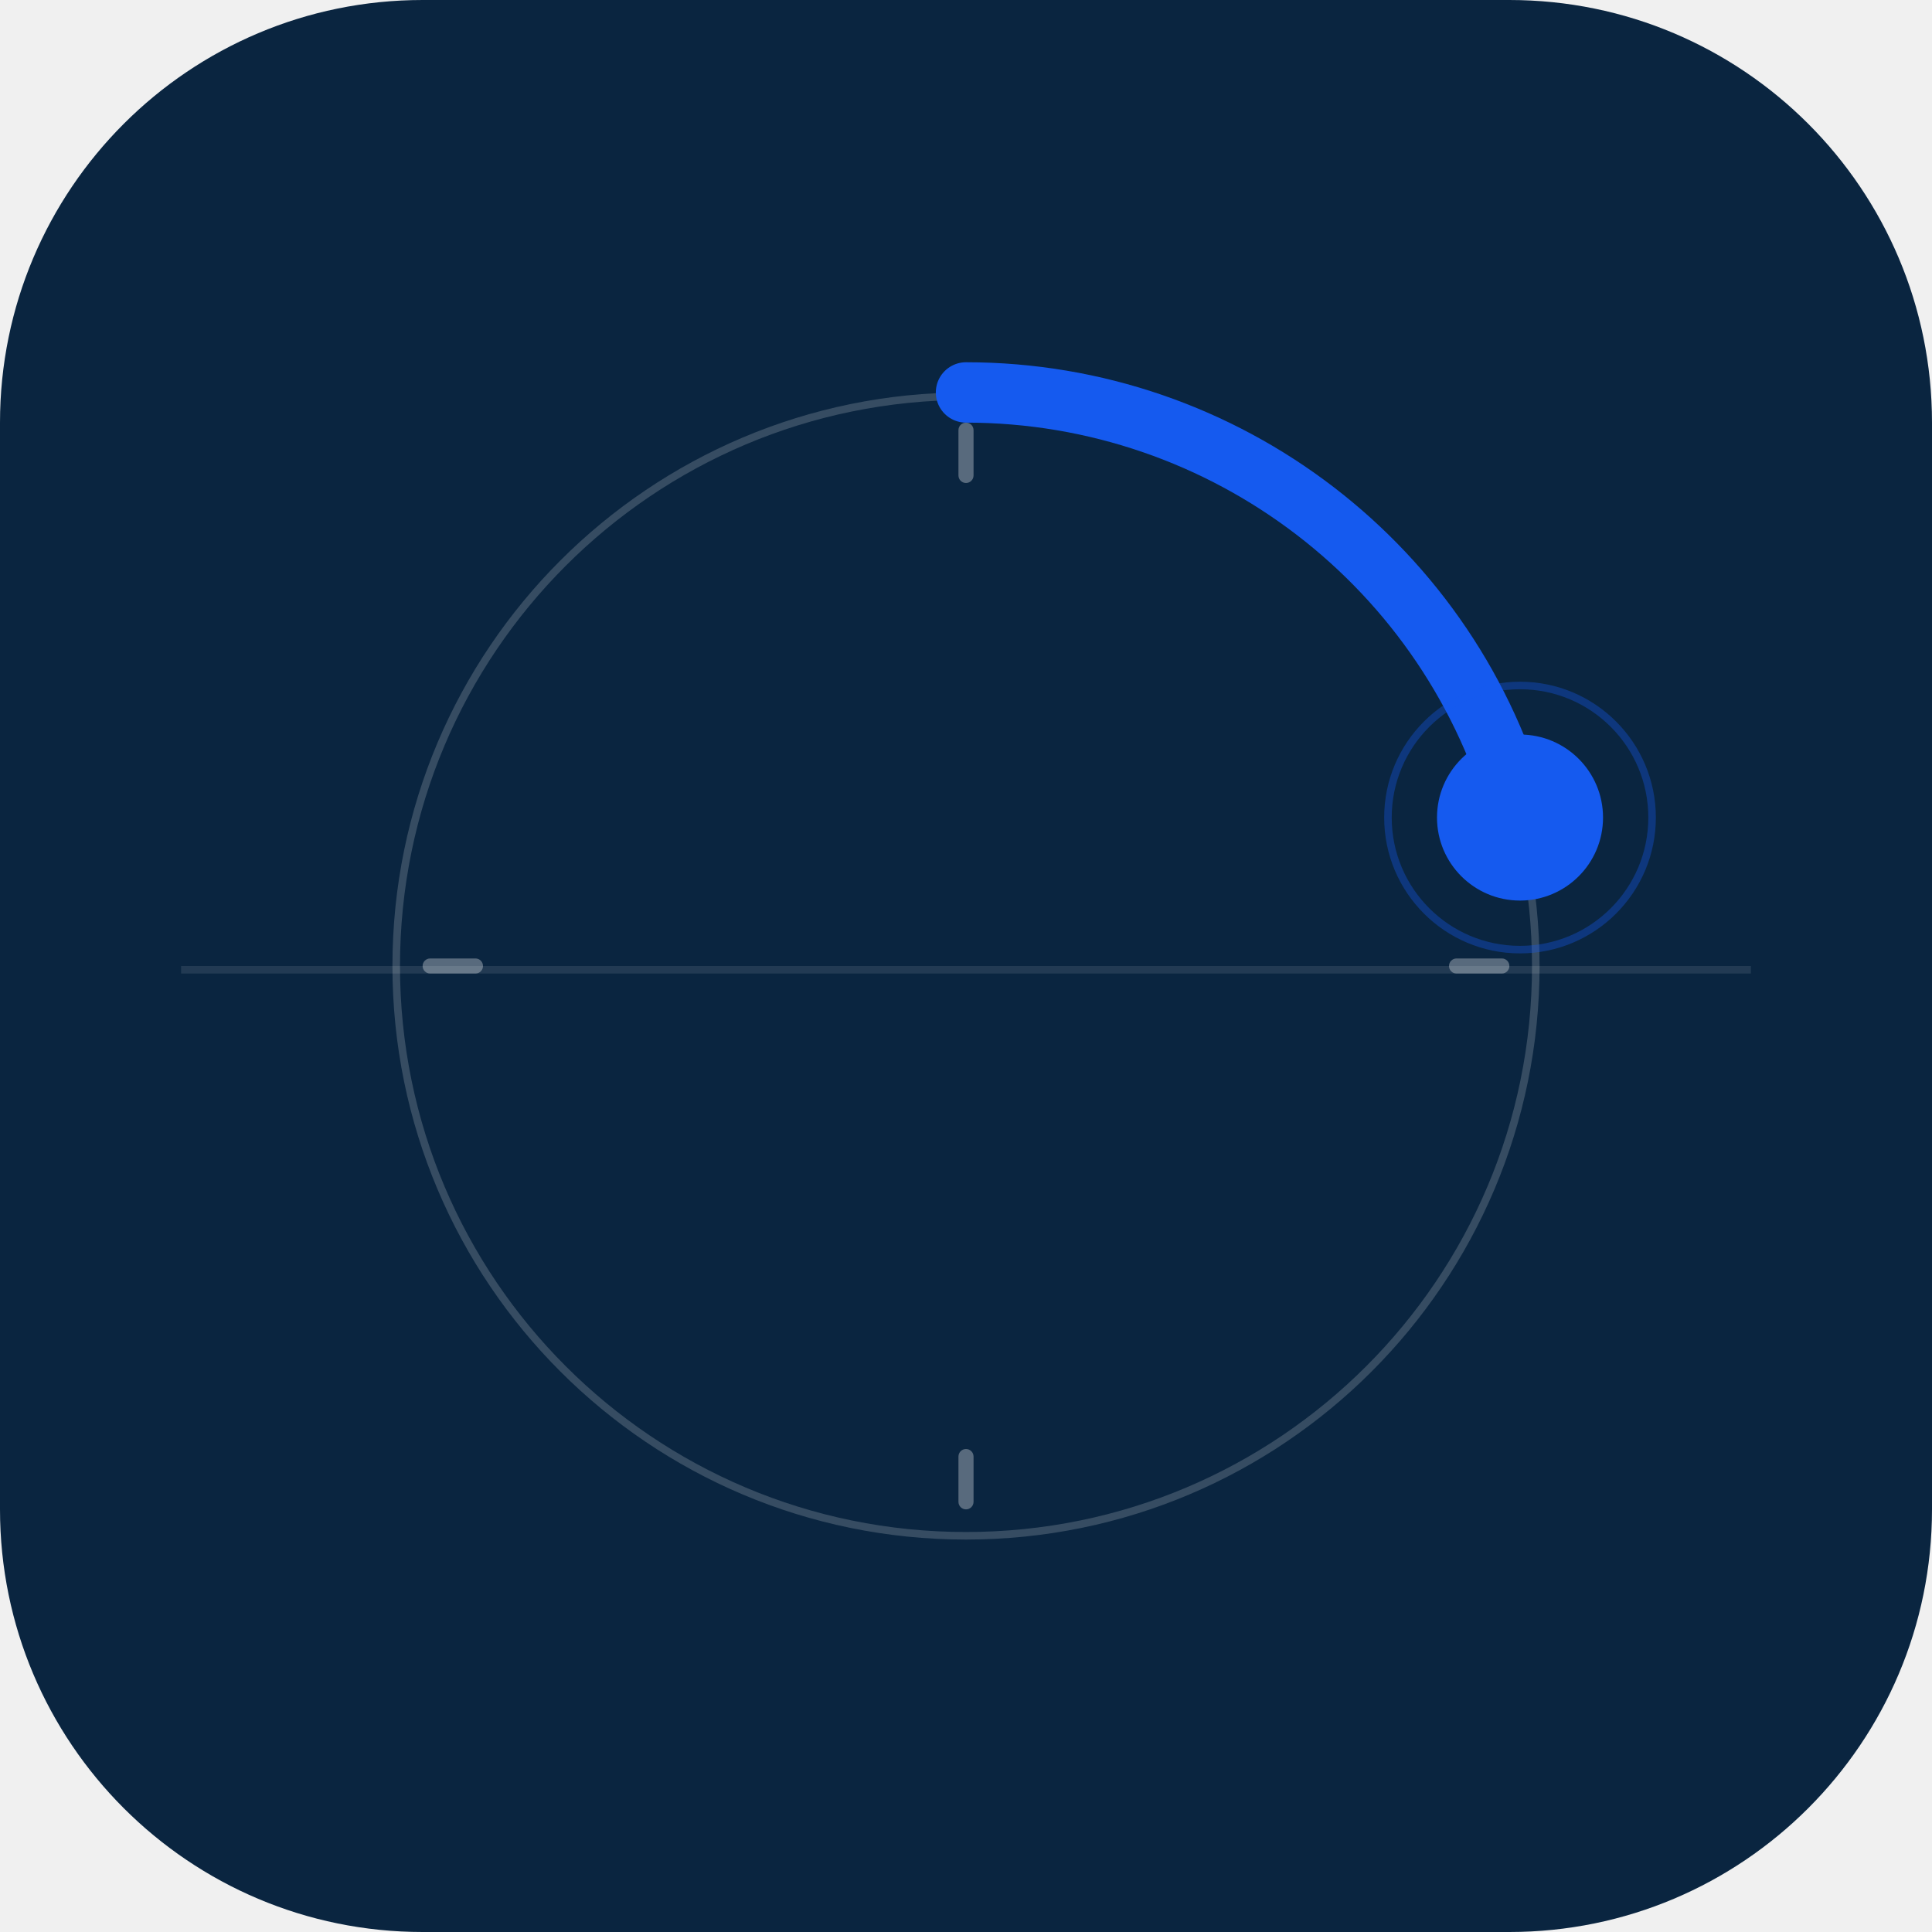
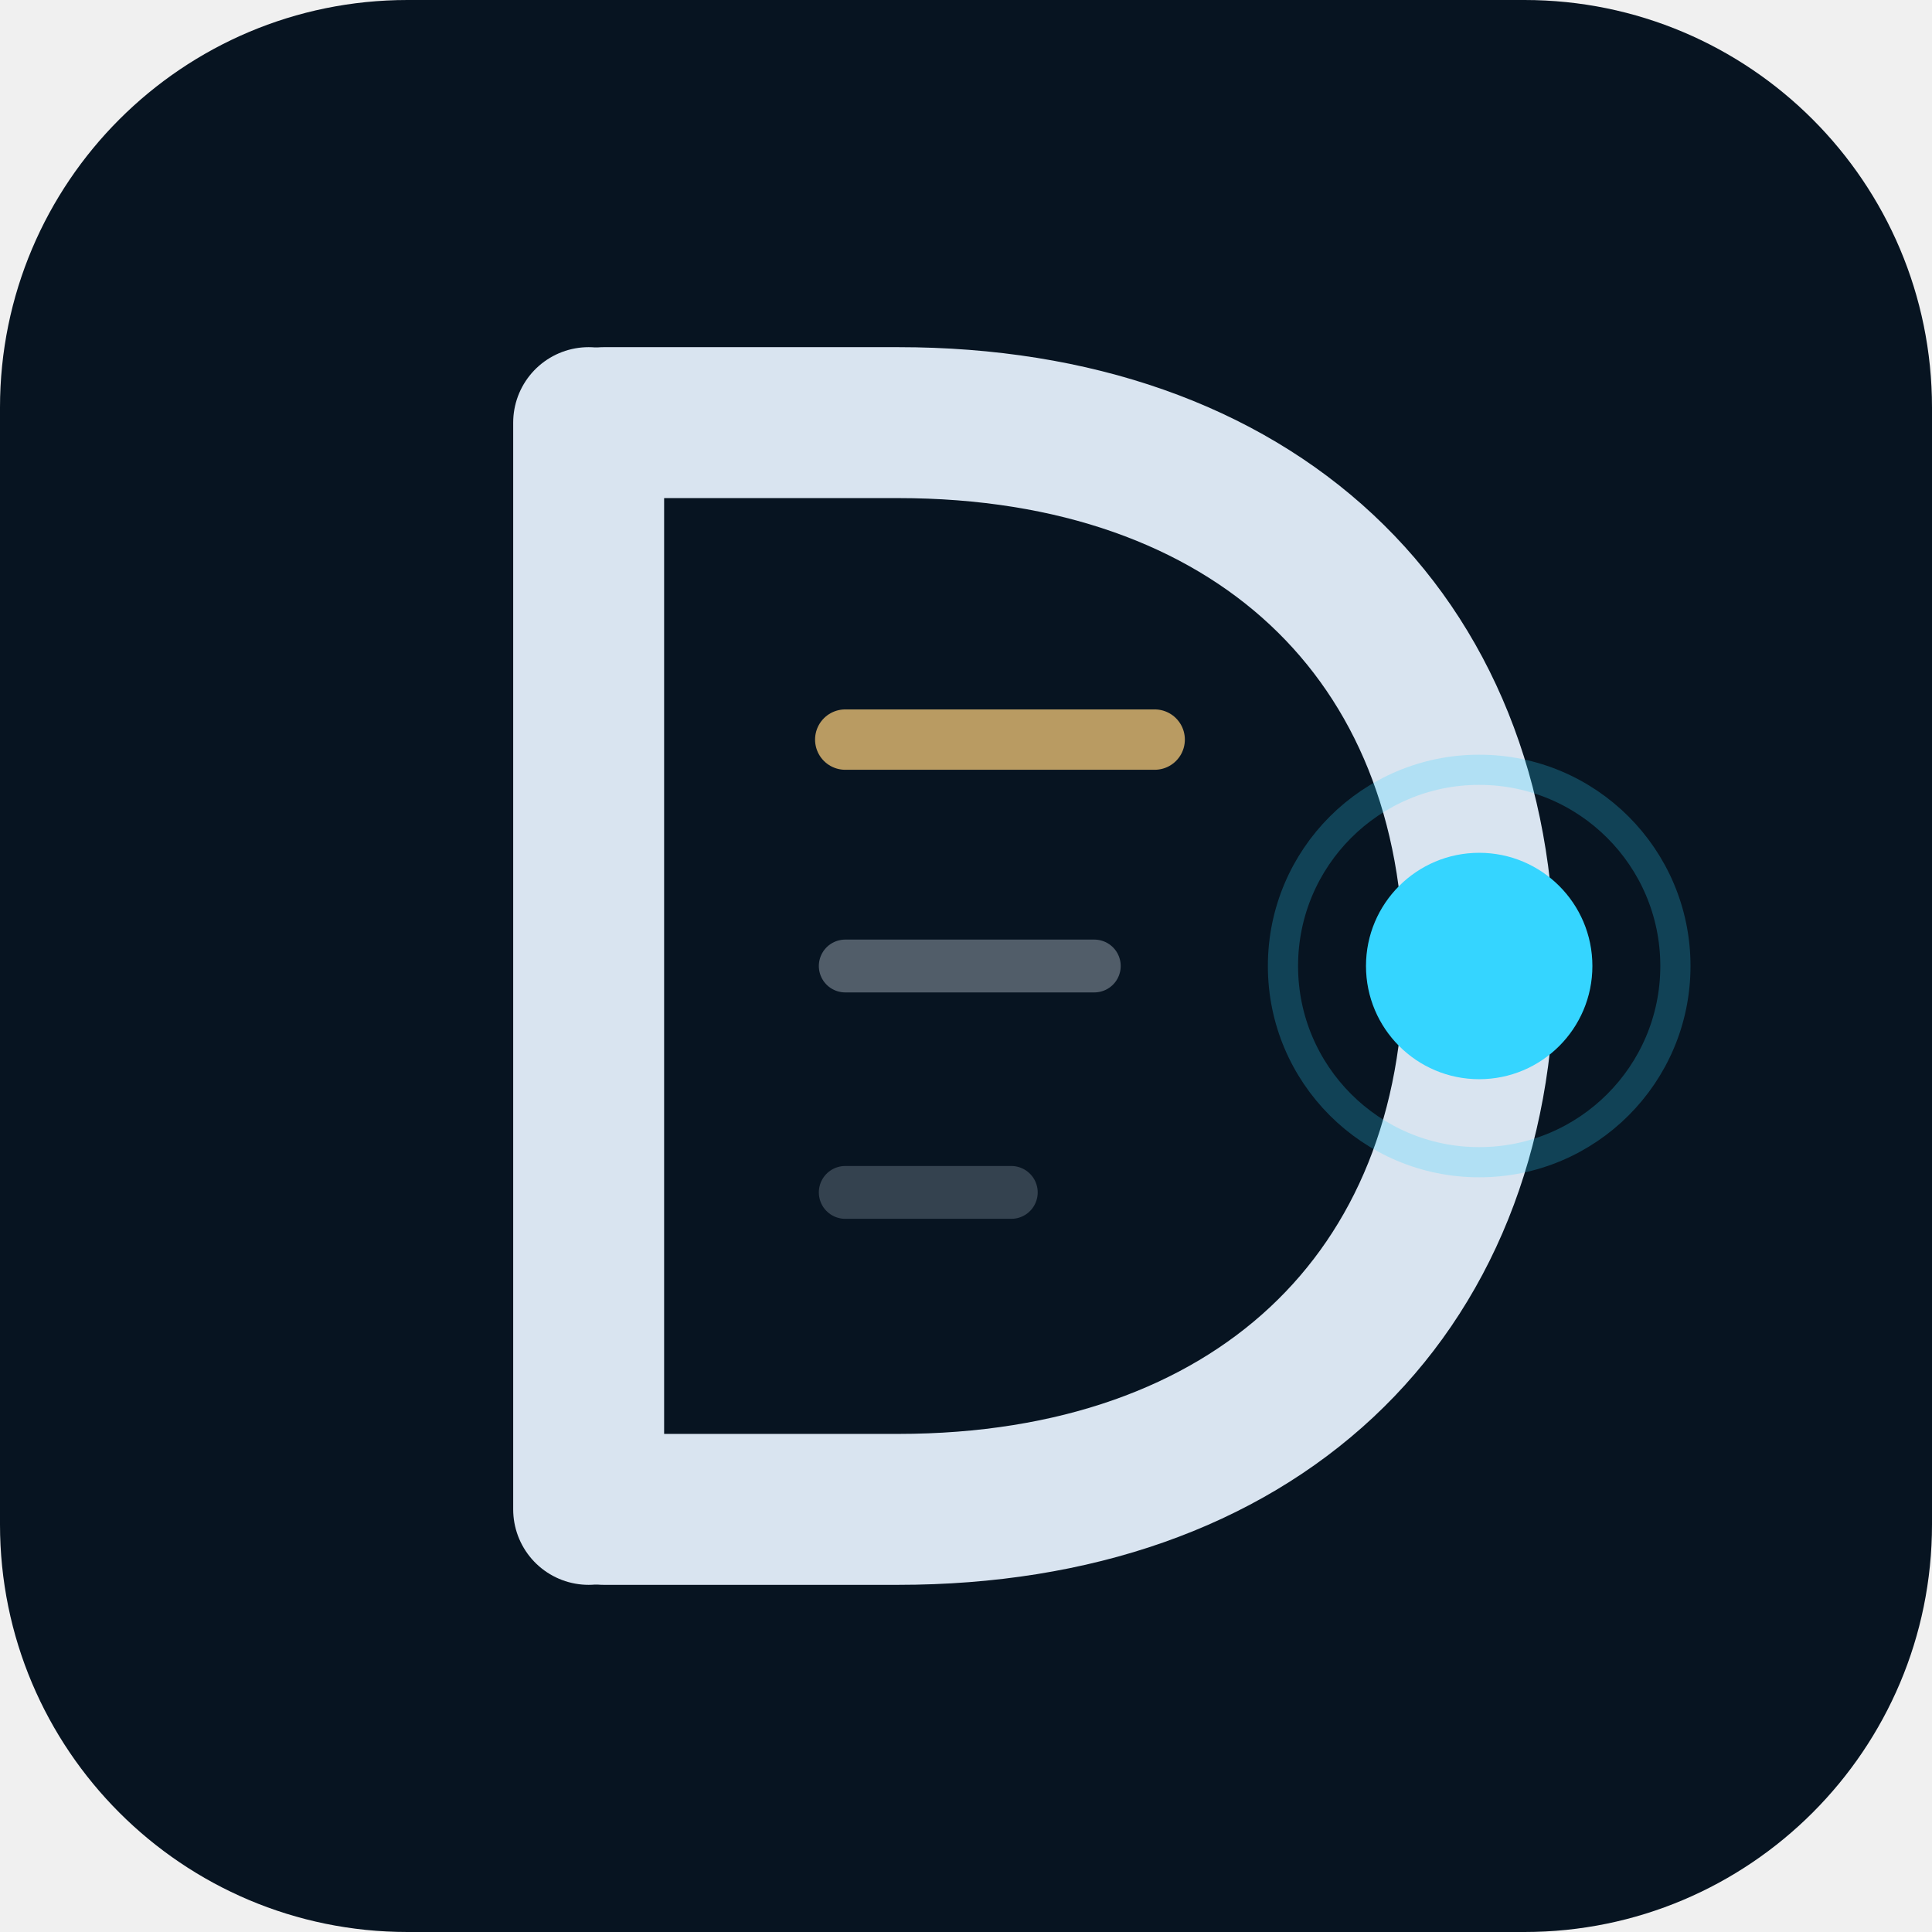
<svg xmlns="http://www.w3.org/2000/svg" width="256" height="256" viewBox="0 0 256 256" fill="none" role="img" aria-label="DueDateHQ">
-   <rect width="256" height="256" rx="56" fill="#0A2540" />
-   <circle cx="128" cy="128" r="75.5" stroke="#FFFFFF" stroke-opacity="0.18" />
-   <rect x="24" y="128" width="208" height="1" fill="#FFFFFF" fill-opacity="0.1" />
-   <rect x="127" y="56" width="2" height="8" rx="1" fill="#FFFFFF" fill-opacity="0.32" />
-   <rect x="192" y="127" width="8" height="2" rx="1" fill="#FFFFFF" fill-opacity="0.32" />
-   <rect x="127" y="192" width="2" height="8" rx="1" fill="#FFFFFF" fill-opacity="0.32" />
-   <rect x="56" y="127" width="8" height="2" rx="1" fill="#FFFFFF" fill-opacity="0.32" />
-   <path d="M128 52C162.398 52 192.507 75.104 201.41 108.33" stroke="#155aef" stroke-width="8" stroke-linecap="round" />
-   <circle cx="201.41" cy="108.33" r="17.5" stroke="#155aef" stroke-opacity="0.35" />
-   <circle cx="201.41" cy="108.33" r="11" fill="#155aef" />
+   <rect width="256" height="256" rx="54" fill="#071421" />
+   <path d="M78 56V200" stroke="#D9E4F0" stroke-width="20" stroke-linecap="round" />
+   <path d="M80 56H119C166 56 196 84 196 128C196 172 166 200 119 200H80" stroke="#D9E4F0" stroke-width="20" stroke-linecap="round" stroke-linejoin="round" />
+   <path d="M112 98H153" stroke="#B99B62" stroke-width="8" stroke-linecap="round" />
+   <path d="M112 128H145" stroke="#D9E4F0" stroke-opacity="0.35" stroke-width="7" stroke-linecap="round" />
+   <path d="M112 158H134" stroke="#D9E4F0" stroke-opacity="0.22" stroke-width="7" stroke-linecap="round" />
+   <circle cx="196" cy="128" r="15" fill="#35D5FF" />
+   <circle cx="196" cy="128" r="26" stroke="#35D5FF" stroke-opacity="0.24" stroke-width="4" />
</svg>
